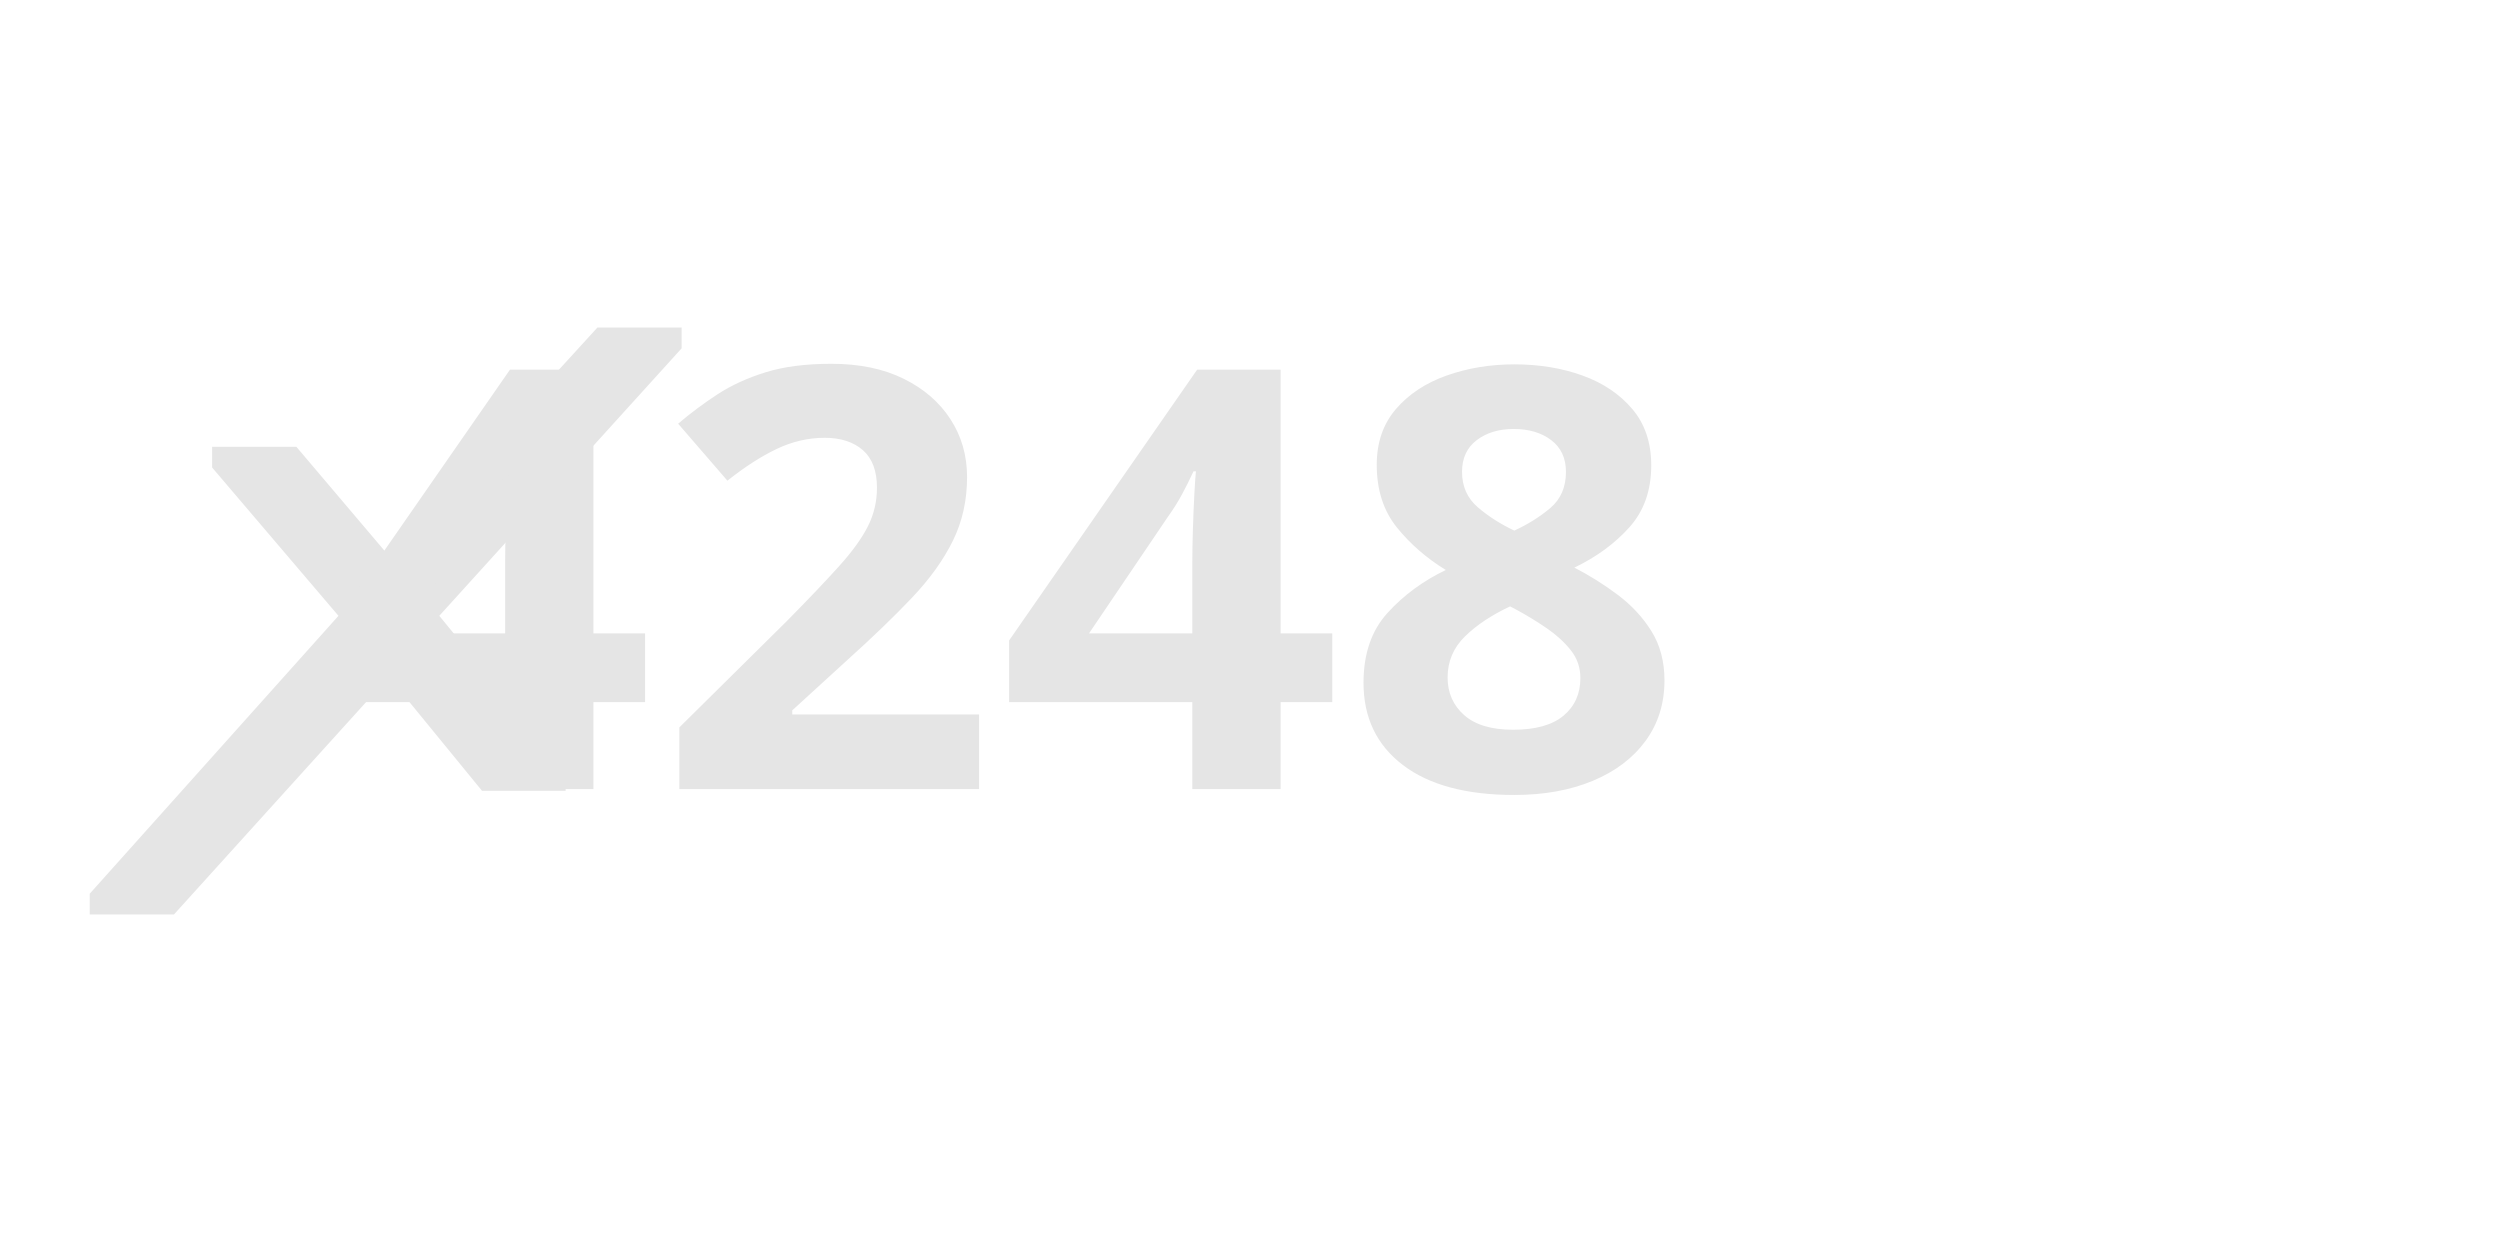
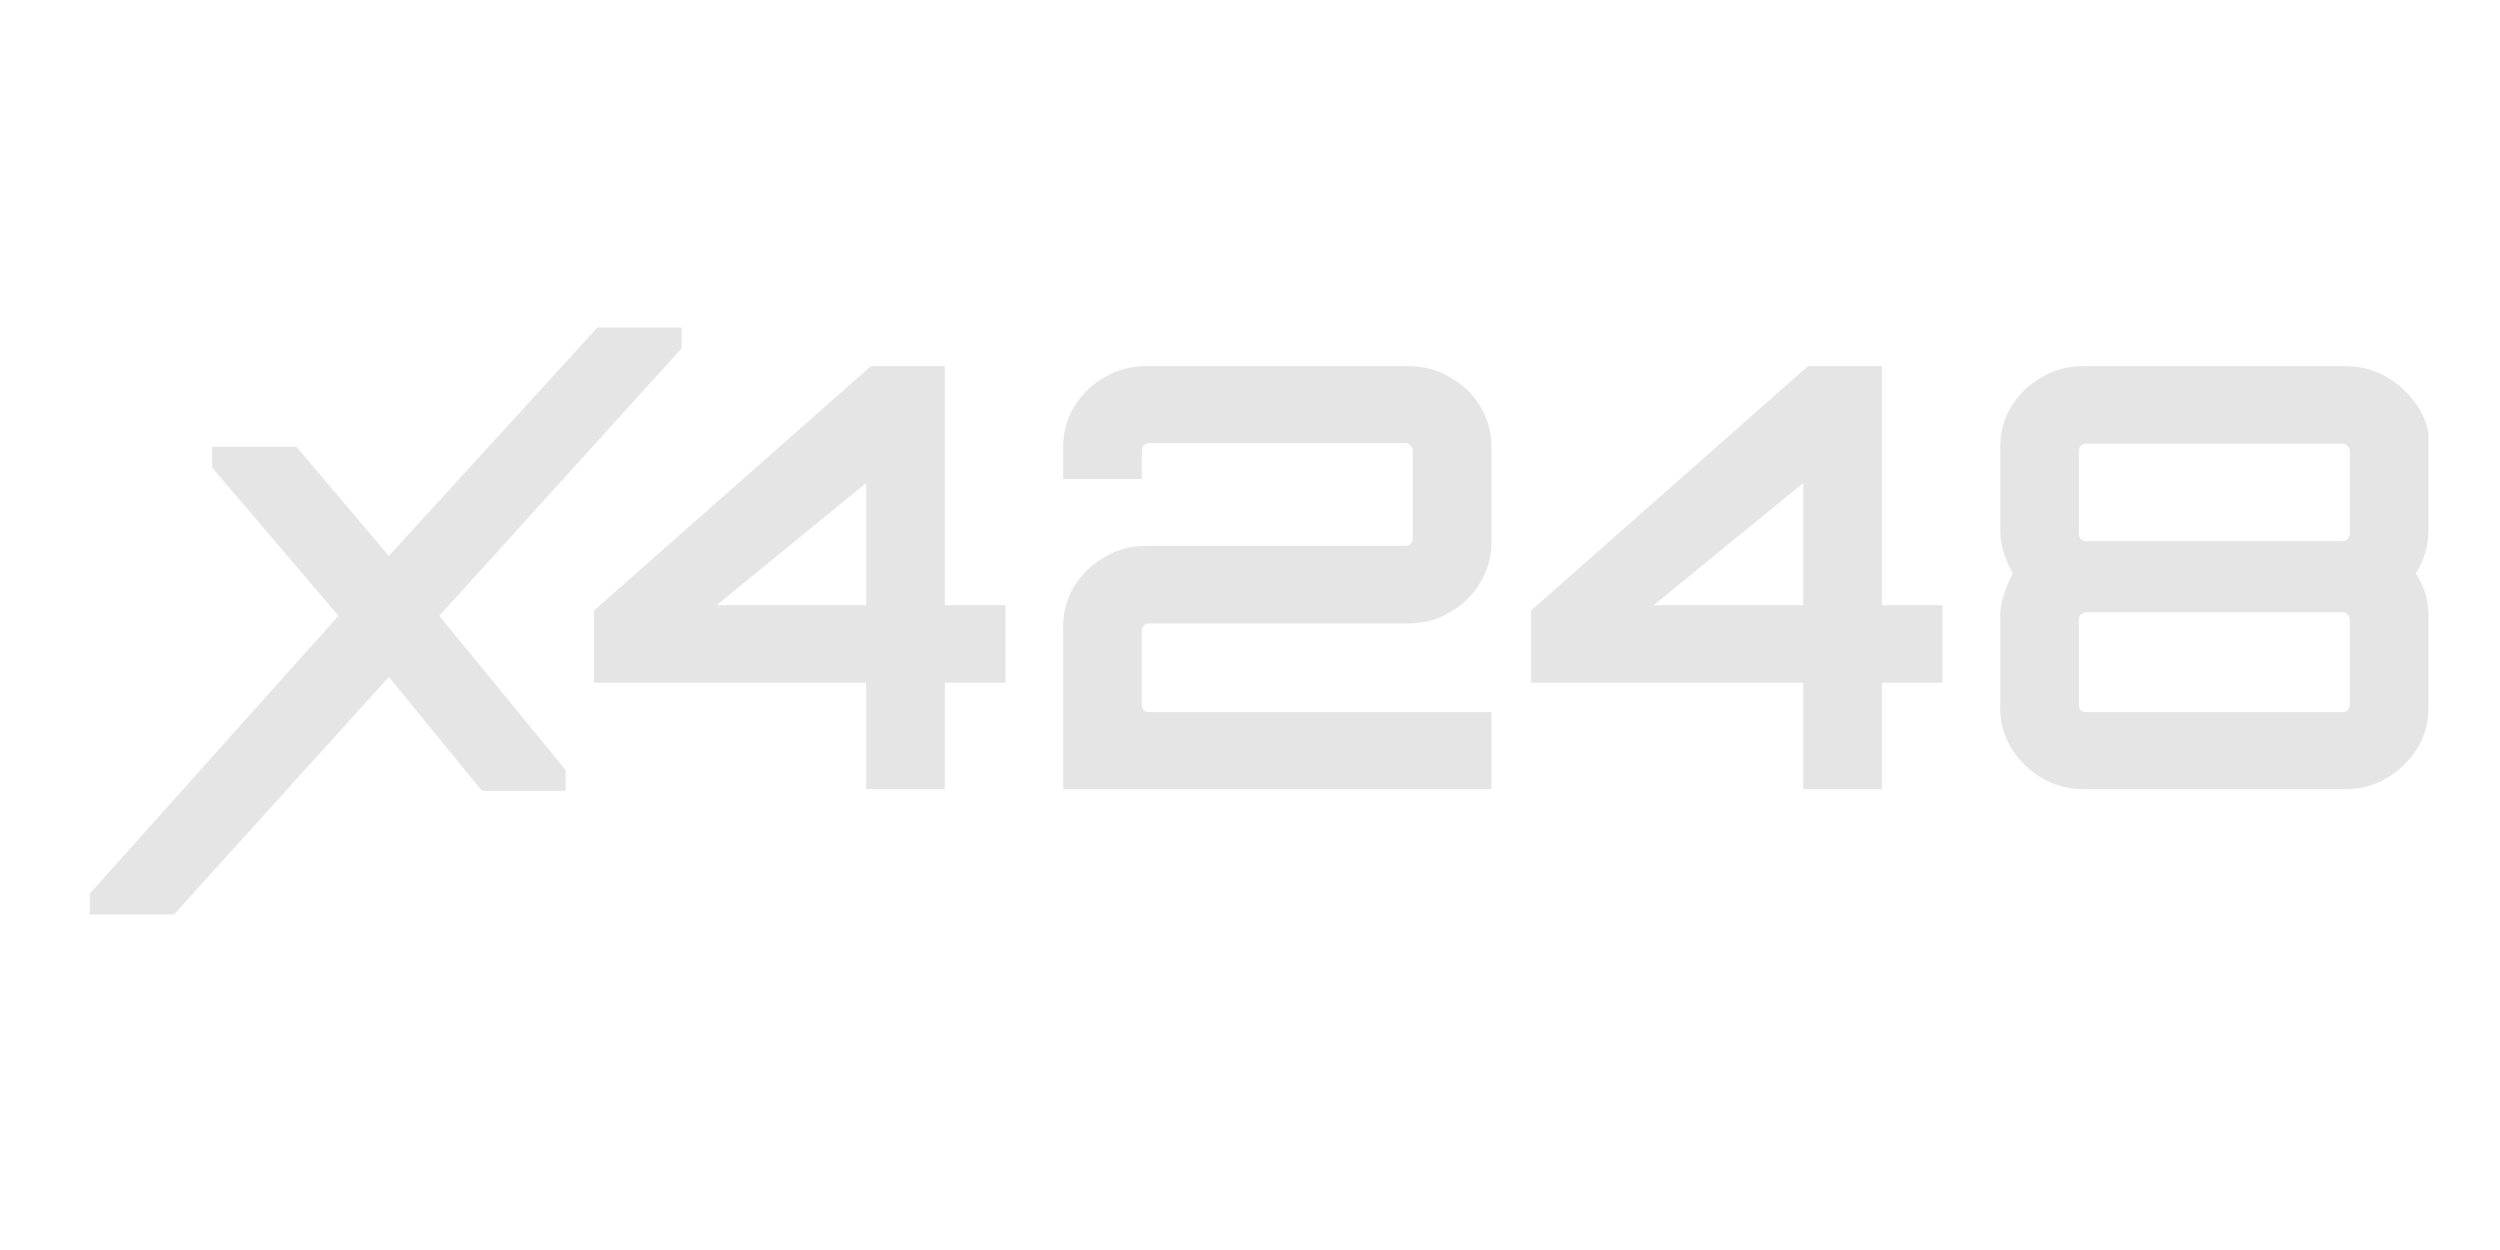
<svg xmlns="http://www.w3.org/2000/svg" width="1024" height="512" viewBox="0 0 1024 512" version="1.1" id="svg1">
  <defs id="defs1" />
  <g id="layer1">
-     <path d="m 36.76,374.56 v 0 -8.503 L 138.633,252.238 86.886,191.502 V 182.999 H 121.384 l 37.899,44.702 85.415,-93.534 h 34.498 v 8.503 l -99.263,109.568 51.747,63.166 v 8.503 H 197.426 L 159.283,277.261 71.258,374.56 Z M 355.34,323.907 v 0 -43.973 H 245.286 v -29.882 l 111.998,-101.065 h 29.882 v 98.879 h 24.537 v 32.069 h -24.537 v 43.973 z m -60.493,-76.042 v 0 h 60.493 v -50.533 z m 140.179,76.042 v 0 -67.053 c 0,-6.317 1.539,-11.985 4.616,-17.006 3.077,-5.021 7.126,-8.989 12.147,-11.904 5.021,-3.077 10.609,-4.616 16.763,-4.616 h 104.952 c 0.81,0 1.458,-0.243 1.944,-0.729 0.648,-0.648 0.972,-1.377 0.972,-2.187 v -36.685 c 0,-0.81 -0.324,-1.458 -0.972,-1.944 -0.486,-0.648 -1.134,-0.972 -1.944,-0.972 H 469.767 c -0.81,0 -1.539,0.324 -2.186,0.972 -0.486,0.486 -0.729,1.134 -0.729,1.944 v 11.904 h -31.826 v -13.119 c 0,-6.317 1.539,-11.985 4.616,-17.006 3.077,-5.021 7.126,-8.989 12.147,-11.904 5.021,-3.077 10.609,-4.616 16.763,-4.616 h 106.167 c 6.155,0 11.742,1.539 16.763,4.616 5.183,2.915 9.232,6.883 12.147,11.904 3.077,5.021 4.616,10.69 4.616,17.006 v 39.357 c 0,5.993 -1.539,11.58 -4.616,16.763 -2.915,5.021 -6.964,9.07 -12.147,12.147 -5.021,3.077 -10.609,4.616 -16.763,4.616 H 469.767 c -0.81,0 -1.539,0.324 -2.186,0.972 -0.486,0.486 -0.729,1.134 -0.729,1.944 v 30.854 c 0,0.81 0.243,1.539 0.729,2.187 0.648,0.486 1.377,0.729 2.186,0.729 h 138.479 v 31.826 z m 299.308,0 v 0 -43.973 H 624.28 v -29.882 l 111.998,-101.065 h 29.882 v 98.879 h 24.537 v 32.069 h -24.537 v 43.973 z m -60.493,-76.042 v 0 h 60.493 v -50.533 z m 173.706,76.042 c -6.155,0 -11.742,-1.539 -16.763,-4.616 -5.021,-3.077 -9.07,-7.126 -12.147,-12.147 -3.077,-5.021 -4.616,-10.609 -4.616,-16.763 v -38.142 c 0,-2.915 0.486,-5.831 1.458,-8.746 0.972,-3.077 2.187,-5.993 3.644,-8.746 -1.458,-2.753 -2.672,-5.588 -3.644,-8.503 -0.972,-3.077 -1.458,-6.155 -1.458,-9.232 v -34.498 c 0,-6.317 1.539,-11.985 4.616,-17.006 3.077,-5.021 7.126,-8.989 12.147,-11.904 5.021,-3.077 10.609,-4.616 16.763,-4.616 H 953.714 c 5.345,0 10.366,1.215 15.063,3.644 4.697,2.429 8.665,5.75 11.904,9.961 3.401,4.211 5.588,8.827 6.56,13.848 v 40.572 c 0,5.993 -1.701,11.904 -5.102,17.735 3.401,5.345 5.102,11.175 5.102,17.492 v 38.142 c 0,6.155 -1.539,11.742 -4.616,16.763 -3.077,5.021 -7.126,9.07 -12.147,12.147 -5.021,3.077 -10.609,4.616 -16.763,4.616 z m 1.215,-31.826 v 0 h 103.738 c 0.81,0 1.458,-0.243 1.944,-0.729 0.648,-0.648 0.972,-1.377 0.972,-2.186 v -35.47 c 0,-0.81 -0.324,-1.458 -0.972,-1.944 -0.486,-0.648 -1.134,-0.972 -1.944,-0.972 H 900.63 848.761 c -0.81,0 -1.539,0.324 -2.187,0.972 -0.486,0.486 -0.729,1.134 -0.729,1.944 v 35.47 c 0,0.81 0.243,1.539 0.729,2.186 0.648,0.486 1.377,0.729 2.187,0.729 z m 0,-70.697 v 0 h 103.738 c 0.81,0 1.458,-0.324 1.944,-0.972 0.648,-0.648 0.972,-1.296 0.972,-1.944 v -34.498 c 0,-0.81 -0.324,-1.458 -0.972,-1.944 -0.486,-0.648 -1.134,-0.972 -1.944,-0.972 H 848.761 c -0.81,0 -1.539,0.324 -2.187,0.972 -0.486,0.486 -0.729,1.134 -0.729,1.944 v 34.498 c 0,0.648 0.243,1.296 0.729,1.944 0.648,0.648 1.377,0.972 2.187,0.972 z" id="path21" style="font-weight:bold;font-size:146.048px;line-height:1.1;font-family:Orbitron;-inkscape-font-specification:'Orbitron Bold';text-align:center;text-anchor:middle;display:none;fill:#252525;fill-opacity:1;stroke-width:10;paint-order:markers stroke fill" aria-label="0x4248" />
+     <path style="font-weight:bold;font-size:243.308px;line-height:1.1;font-family:Orbitron;-inkscape-font-specification:'Orbitron Bold';text-align:end;text-anchor:end;fill:#e5e5e5;stroke-width:10;paint-order:markers stroke fill" d="m 350.834,326.838 v 0 -44.039 H 240.616 V 252.872 L 352.781,151.656 h 29.927 v 99.026 h 24.574 v 32.117 h -24.574 v 44.039 z m -60.584,-76.155 v 0 h 60.584 v -50.608 z m 140.389,76.155 v 0 -67.153 q 0,-9.489 4.623,-17.032 4.623,-7.543 12.165,-11.922 7.543,-4.623 16.788,-4.623 h 105.109 q 1.217,0 1.946,-0.73 0.973,-0.973 0.973,-2.19 v -36.739 q 0,-1.217 -0.973,-1.946 -0.73,-0.973 -1.946,-0.973 H 465.432 q -1.217,0 -2.19,0.973 -0.73,0.73 -0.73,1.946 v 11.922 h -31.873 v -13.139 q 0,-9.489 4.623,-17.032 4.623,-7.543 12.165,-11.922 7.543,-4.623 16.788,-4.623 h 106.326 q 9.246,0 16.788,4.623 7.786,4.38 12.165,11.922 4.623,7.543 4.623,17.032 v 39.416 q 0,9.002 -4.623,16.788 -4.38,7.543 -12.165,12.165 -7.543,4.623 -16.788,4.623 H 465.432 q -1.217,0 -2.19,0.973 -0.73,0.73 -0.73,1.946 v 30.9 q 0,1.217 0.73,2.19 0.973,0.73 2.19,0.73 h 138.686 v 31.873 z m 299.755,0 v 0 -44.039 H 620.176 V 252.872 L 732.341,151.656 h 29.927 v 99.026 h 24.574 v 32.117 h -24.574 v 44.039 z m -60.584,-76.155 v 0 h 60.584 v -50.608 z m 173.965,76.155 q -9.246,0 -16.788,-4.623 -7.543,-4.623 -12.165,-12.165 -4.623,-7.543 -4.623,-16.788 v -38.199 q 0,-4.38 1.46,-8.759 1.46,-4.623 3.65,-8.759 -2.19,-4.136 -3.65,-8.516 -1.46,-4.623 -1.46,-9.246 v -34.55 q 0,-9.489 4.623,-17.032 4.623,-7.543 12.165,-11.922 7.543,-4.623 16.788,-4.623 h 106.326 q 8.029,0 15.085,3.65 7.056,3.65 11.922,9.976 5.109,6.326 6.569,13.869 v 40.632 q 0,9.002 -5.109,17.761 5.109,8.029 5.109,17.518 v 38.199 q 0,9.246 -4.623,16.788 -4.623,7.543 -12.165,12.165 -7.543,4.623 -16.788,4.623 H 843.776 Z m 1.217,-31.873 v 0 H 948.885 q 1.217,0 1.946,-0.73 0.973,-0.973 0.973,-2.19 v -35.523 q 0,-1.217 -0.973,-1.946 -0.73,-0.973 -1.946,-0.973 H 844.992 q -1.217,0 -2.19,0.973 -0.73,0.73 -0.73,1.946 v 35.523 q 0,1.217 0.73,2.19 0.973,0.73 2.19,0.73 z m 0,-70.803 v 0 H 948.885 q 1.217,0 1.946,-0.973 0.973,-0.973 0.973,-1.946 v -34.55 q 0,-1.217 -0.973,-1.946 -0.73,-0.973 -1.946,-0.973 H 844.992 q -1.217,0 -2.19,0.973 -0.73,0.73 -0.73,1.946 v 34.55 q 0,0.973 0.73,1.946 0.973,0.973 2.19,0.973 z" id="text1" transform="scale(1.011221,0.9889032)" aria-label="4248" />
    <path d="m 36.76,374.56 v 0 -8.503 L 138.633,252.238 86.886,191.502 v -8.503 h 34.498 l 37.899,44.702 85.415,-93.534 h 34.498 v 8.503 l -99.263,109.568 51.747,63.166 v 8.503 h -34.255 l -38.142,-46.645 -88.025,97.299 z" id="path21-3" style="font-weight:bold;font-size:146.048px;line-height:1.1;font-family:Orbitron;-inkscape-font-specification:'Orbitron Bold';text-align:center;text-anchor:middle;display:inline;fill:#e5e5e5;fill-opacity:1;stroke-width:10;paint-order:markers stroke fill" aria-label="0x4248" />
-     <text xml:space="preserve" style="font-style:normal;font-variant:normal;font-weight:800;font-stretch:normal;font-size:243.308px;line-height:1.1;font-family:Orbitron;-inkscape-font-specification:'Orbitron Ultra-Bold';text-align:end;text-anchor:end;fill:#e5e5e5;fill-opacity:1;stroke:none;stroke-width:10;stroke-dasharray:none;stroke-opacity:1;paint-order:markers stroke fill" x="999.25" y="326.838" id="text29" transform="scale(1.011221,0.9889032)">
-       <tspan id="tspan29" x="999.25" y="326.838" style="font-style:normal;font-variant:normal;font-weight:bold;font-stretch:normal;font-family:Orbitron;-inkscape-font-specification:'Orbitron Bold';fill:#e5e5e5;fill-opacity:1;stroke-width:10">4248</tspan>
+     <text xml:space="preserve" style="font-style:normal;font-variant:normal;font-weight:800;font-stretch:normal;font-size:243.308px;line-height:1.1;font-family:Orbitron;-inkscape-font-specification:'Orbitron Ultra-Bold';text-align:end;text-anchor:end;display:none;fill:#e5e5e5;fill-opacity:1;stroke:none;stroke-width:10;stroke-dasharray:none;stroke-opacity:1;paint-order:markers stroke fill" x="999.25" y="326.838" id="text29" transform="scale(1.011221,0.9889032)">
+       <tspan id="tspan29" x="0" y="0" style="font-style:normal;font-variant:normal;font-weight:bold;font-stretch:normal;font-family:Orbitron;-inkscape-font-specification:'Orbitron Bold';fill:#e5e5e5;fill-opacity:1;stroke-width:10">4248</tspan>
    </text>
  </g>
</svg>
